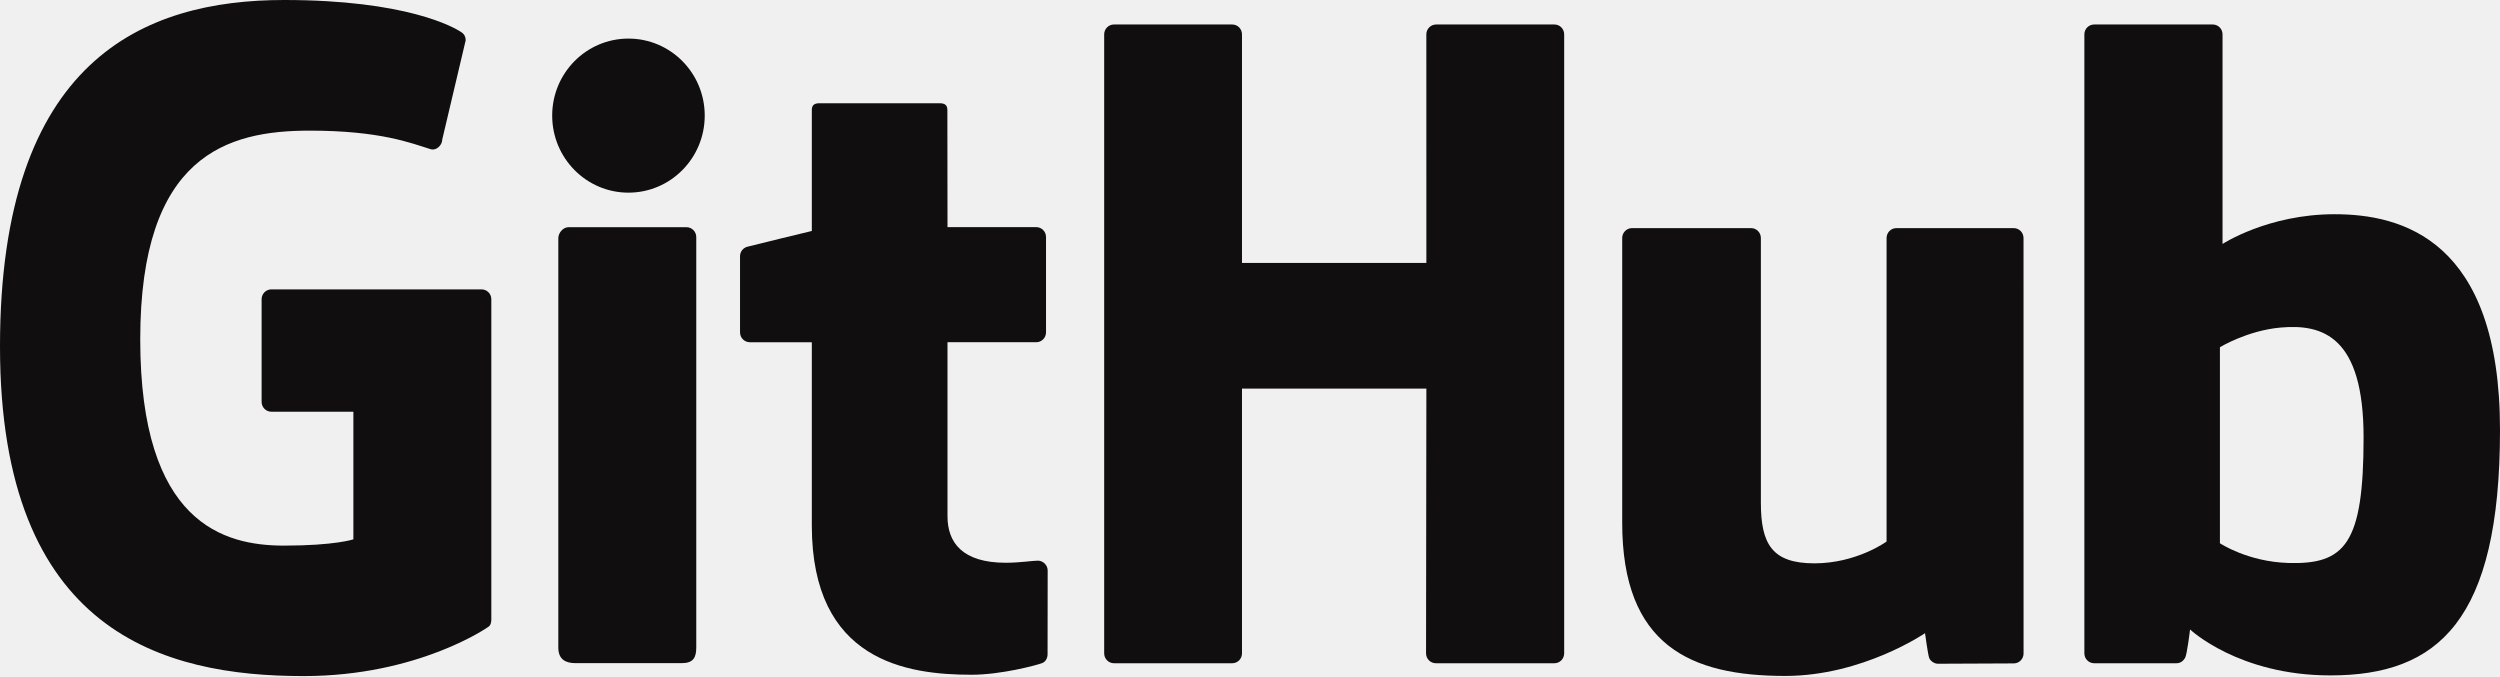
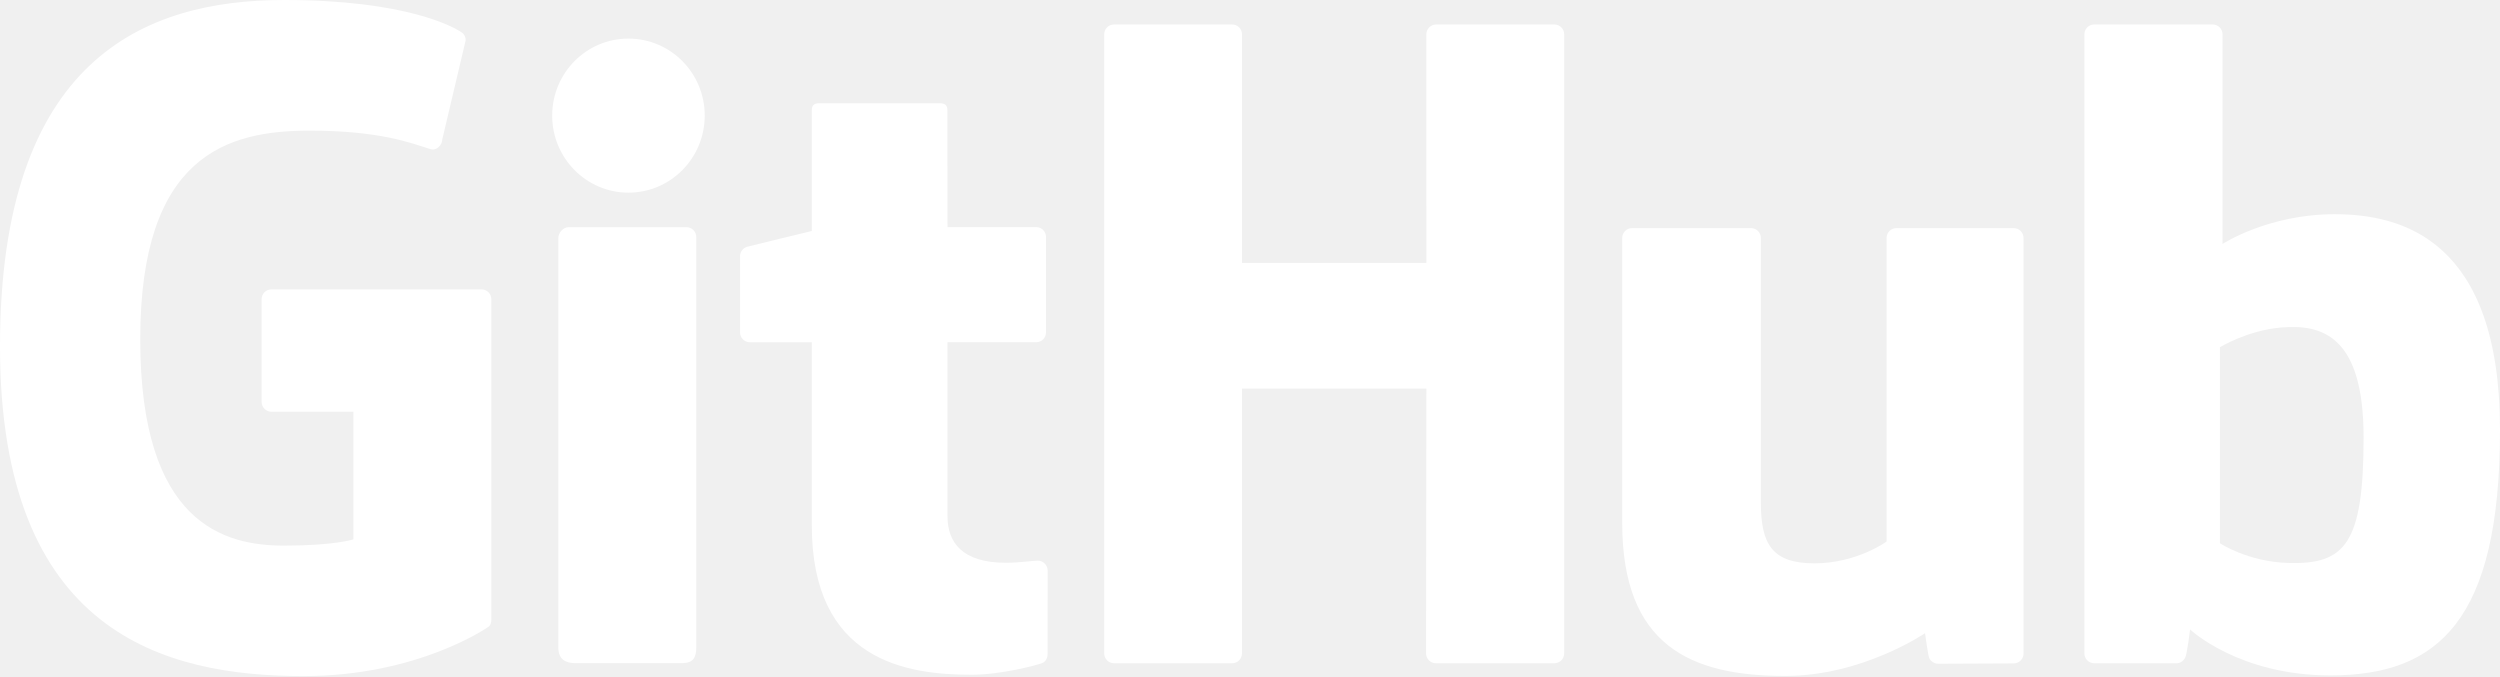
<svg xmlns="http://www.w3.org/2000/svg" version="1.1" id="Layer_1" x="0px" y="0px" width="480.244px" height="129.875px" viewBox="0 0 480.244 129.875" enable-background="new 0 0 480.244 129.875" xml:space="preserve">
  <g>
-     <path fill="#100E0F" d="M92.497,55.587H52.141c-1.041,0-1.886,0.845-1.886,1.887v19.73c0,1.041,0.845,1.889,1.886,1.889h15.743   v24.514c0,0-3.535,1.205-13.308,1.205c-11.53,0-27.637-4.213-27.637-39.631c0-35.425,16.771-40.086,32.518-40.086   c13.63,0,19.502,2.399,23.238,3.556c1.174,0.359,2.26-0.81,2.26-1.851l4.502-19.064c0-0.488-0.165-1.075-0.721-1.473   C87.219,5.18,77.962,0,54.576,0C27.635,0,0,11.462,0,66.562c0,55.102,31.64,63.312,58.302,63.312   c22.076,0,35.469-9.434,35.469-9.434c0.552-0.305,0.611-1.076,0.611-1.43V57.474C94.382,56.433,93.538,55.587,92.497,55.587z" />
-     <path fill="#100E0F" d="M300.475,6.602c0-1.05-0.832-1.897-1.873-1.897h-22.723c-1.038,0-1.882,0.847-1.882,1.897   c0,0.005,0.006,43.913,0.006,43.913h-35.419V6.602c0-1.05-0.836-1.897-1.875-1.897h-22.722c-1.034,0-1.877,0.847-1.877,1.897   v118.903c0,1.049,0.843,1.902,1.877,1.902h22.722c1.039,0,1.875-0.854,1.875-1.902V74.646h35.419c0,0-0.062,50.855-0.062,50.859   c0,1.049,0.843,1.902,1.882,1.902H298.6c1.041,0,1.873-0.854,1.875-1.902V6.602z" />
+     <path fill="#fff" d="M92.497,55.587H52.141c-1.041,0-1.886,0.845-1.886,1.887v19.73c0,1.041,0.845,1.889,1.886,1.889h15.743   v24.514c0,0-3.535,1.205-13.308,1.205c-11.53,0-27.637-4.213-27.637-39.631c0-35.425,16.771-40.086,32.518-40.086   c13.63,0,19.502,2.399,23.238,3.556c1.174,0.359,2.26-0.81,2.26-1.851l4.502-19.064c0-0.488-0.165-1.075-0.721-1.473   C87.219,5.18,77.962,0,54.576,0C27.635,0,0,11.462,0,66.562c0,55.102,31.64,63.312,58.302,63.312   c22.076,0,35.469-9.434,35.469-9.434c0.552-0.305,0.611-1.076,0.611-1.43V57.474C94.382,56.433,93.538,55.587,92.497,55.587z" />
+     <path fill="#fff" d="M300.475,6.602c0-1.05-0.832-1.897-1.873-1.897h-22.723c-1.038,0-1.882,0.847-1.882,1.897   c0,0.005,0.006,43.913,0.006,43.913h-35.419V6.602c0-1.05-0.836-1.897-1.875-1.897h-22.722c-1.034,0-1.877,0.847-1.877,1.897   v118.903c0,1.049,0.843,1.902,1.877,1.902h22.722c1.039,0,1.875-0.854,1.875-1.902V74.646h35.419c0,0-0.062,50.855-0.062,50.859   c0,1.049,0.843,1.902,1.882,1.902H298.6c1.041,0,1.873-0.854,1.875-1.902V6.602z" />
    <g>
      <g>
-         <path fill="#100E0F" d="M135.376,22.205c0-8.182-6.56-14.793-14.653-14.793c-8.085,0-14.649,6.612-14.649,14.793     c0,8.174,6.564,14.804,14.649,14.804C128.816,37.008,135.376,30.378,135.376,22.205z" />
-         <path fill="#100E0F" d="M133.751,100.423c0-3.047,0-54.886,0-54.886c0-1.042-0.841-1.894-1.88-1.894H109.22     c-1.039,0-1.969,1.072-1.969,2.114c0,0,0,66.045,0,78.635c0,2.311,1.44,2.998,3.304,2.998c0,0,9.668,0,20.408,0     c2.239,0,2.788-1.1,2.788-3.035C133.751,120.14,133.751,103.628,133.751,100.423z" />
+         <path fill="#fff" d="M135.376,22.205c0-8.182-6.56-14.793-14.653-14.793c-8.085,0-14.649,6.612-14.649,14.793     c0,8.174,6.564,14.804,14.649,14.804C128.816,37.008,135.376,30.378,135.376,22.205z" />
+         <path fill="#fff" d="M133.751,100.423c0-3.047,0-54.886,0-54.886c0-1.042-0.841-1.894-1.88-1.894H109.22     c-1.039,0-1.969,1.072-1.969,2.114c0,0,0,66.045,0,78.635c0,2.311,1.44,2.998,3.304,2.998c0,0,9.668,0,20.408,0     c2.239,0,2.788-1.1,2.788-3.035C133.751,120.14,133.751,103.628,133.751,100.423z" />
      </g>
    </g>
-     <path fill="#100E0F" d="M386.832,43.822h-22.549c-1.034,0-1.876,0.853-1.876,1.901v58.302c0,0-5.729,4.191-13.859,4.191   c-8.13,0-10.288-3.689-10.288-11.65c0-7.971,0-50.843,0-50.843c0-1.049-0.84-1.901-1.875-1.901H313.5   c-1.033,0-1.879,0.853-1.879,1.901c0,0,0,31.048,0,54.692c0,23.646,13.179,29.432,31.309,29.432   c14.873,0,26.865-8.217,26.865-8.217s0.571,4.33,0.829,4.844c0.259,0.512,0.932,1.029,1.659,1.029l14.559-0.064   c1.033,0,1.879-0.854,1.879-1.898l-0.007-79.817C388.714,44.674,387.871,43.822,386.832,43.822z" />
-     <path fill="#100E0F" d="M448.461,41.151c-12.807,0-21.518,5.714-21.518,5.714V6.602c0-1.05-0.839-1.897-1.875-1.897h-22.787   c-1.036,0-1.878,0.847-1.878,1.897v118.903c0,1.049,0.842,1.902,1.881,1.902c0.002,0,15.805,0,15.81,0   c0.712,0,1.251-0.367,1.649-1.01c0.393-0.639,0.96-5.482,0.96-5.482s9.317,8.83,26.957,8.83c20.708,0,32.584-10.504,32.584-47.154   C480.244,45.94,461.277,41.151,448.461,41.151z M439.567,108.144c-7.821-0.238-13.126-3.787-13.126-3.787V66.703   c0,0,5.233-3.208,11.654-3.781c8.12-0.727,15.944,1.726,15.944,21.096C454.04,104.443,450.509,108.474,439.567,108.144z" />
-     <path fill="#100E0F" d="M199.058,43.632h-17.045c0,0-0.025-22.513-0.025-22.518c0-0.853-0.439-1.278-1.425-1.278h-23.228   c-0.903,0-1.388,0.397-1.388,1.265v23.27c0,0-11.641,2.81-12.428,3.037c-0.783,0.228-1.36,0.95-1.36,1.812v14.623   c0,1.052,0.84,1.9,1.879,1.9h11.909c0,0,0,15.294,0,35.179c0,26.129,18.328,28.695,30.695,28.695   c5.651,0,12.411-1.814,13.527-2.227c0.675-0.248,1.067-0.947,1.067-1.705l0.019-16.086c0-1.049-0.886-1.898-1.884-1.898   c-0.993,0-3.534,0.404-6.15,0.404c-8.372,0-11.209-3.893-11.209-8.932c0-5.035-0.001-33.431-0.001-33.431h17.046   c1.039,0,1.881-0.848,1.881-1.9V45.527C200.938,44.478,200.097,43.632,199.058,43.632z" />
+     <path fill="#fff" d="M386.832,43.822h-22.549c-1.034,0-1.876,0.853-1.876,1.901v58.302c0,0-5.729,4.191-13.859,4.191   c-8.13,0-10.288-3.689-10.288-11.65c0-7.971,0-50.843,0-50.843c0-1.049-0.84-1.901-1.875-1.901H313.5   c-1.033,0-1.879,0.853-1.879,1.901c0,0,0,31.048,0,54.692c0,23.646,13.179,29.432,31.309,29.432   c14.873,0,26.865-8.217,26.865-8.217s0.571,4.33,0.829,4.844c0.259,0.512,0.932,1.029,1.659,1.029l14.559-0.064   c1.033,0,1.879-0.854,1.879-1.898l-0.007-79.817C388.714,44.674,387.871,43.822,386.832,43.822z" />
+     <path fill="#fff" d="M448.461,41.151c-12.807,0-21.518,5.714-21.518,5.714V6.602c0-1.05-0.839-1.897-1.875-1.897h-22.787   c-1.036,0-1.878,0.847-1.878,1.897v118.903c0,1.049,0.842,1.902,1.881,1.902c0.002,0,15.805,0,15.81,0   c0.712,0,1.251-0.367,1.649-1.01c0.393-0.639,0.96-5.482,0.96-5.482s9.317,8.83,26.957,8.83c20.708,0,32.584-10.504,32.584-47.154   C480.244,45.94,461.277,41.151,448.461,41.151z M439.567,108.144c-7.821-0.238-13.126-3.787-13.126-3.787V66.703   c0,0,5.233-3.208,11.654-3.781c8.12-0.727,15.944,1.726,15.944,21.096C454.04,104.443,450.509,108.474,439.567,108.144z" />
+     <path fill="#fff" d="M199.058,43.632h-17.045c0,0-0.025-22.513-0.025-22.518c0-0.853-0.439-1.278-1.425-1.278h-23.228   c-0.903,0-1.388,0.397-1.388,1.265v23.27c0,0-11.641,2.81-12.428,3.037c-0.783,0.228-1.36,0.95-1.36,1.812v14.623   c0,1.052,0.84,1.9,1.879,1.9h11.909c0,0,0,15.294,0,35.179c0,26.129,18.328,28.695,30.695,28.695   c5.651,0,12.411-1.814,13.527-2.227c0.675-0.248,1.067-0.947,1.067-1.705l0.019-16.086c0-1.049-0.886-1.898-1.884-1.898   c-0.993,0-3.534,0.404-6.15,0.404c-8.372,0-11.209-3.893-11.209-8.932c0-5.035-0.001-33.431-0.001-33.431h17.046   c1.039,0,1.881-0.848,1.881-1.9V45.527C200.938,44.478,200.097,43.632,199.058,43.632z" />
  </g>
</svg>
